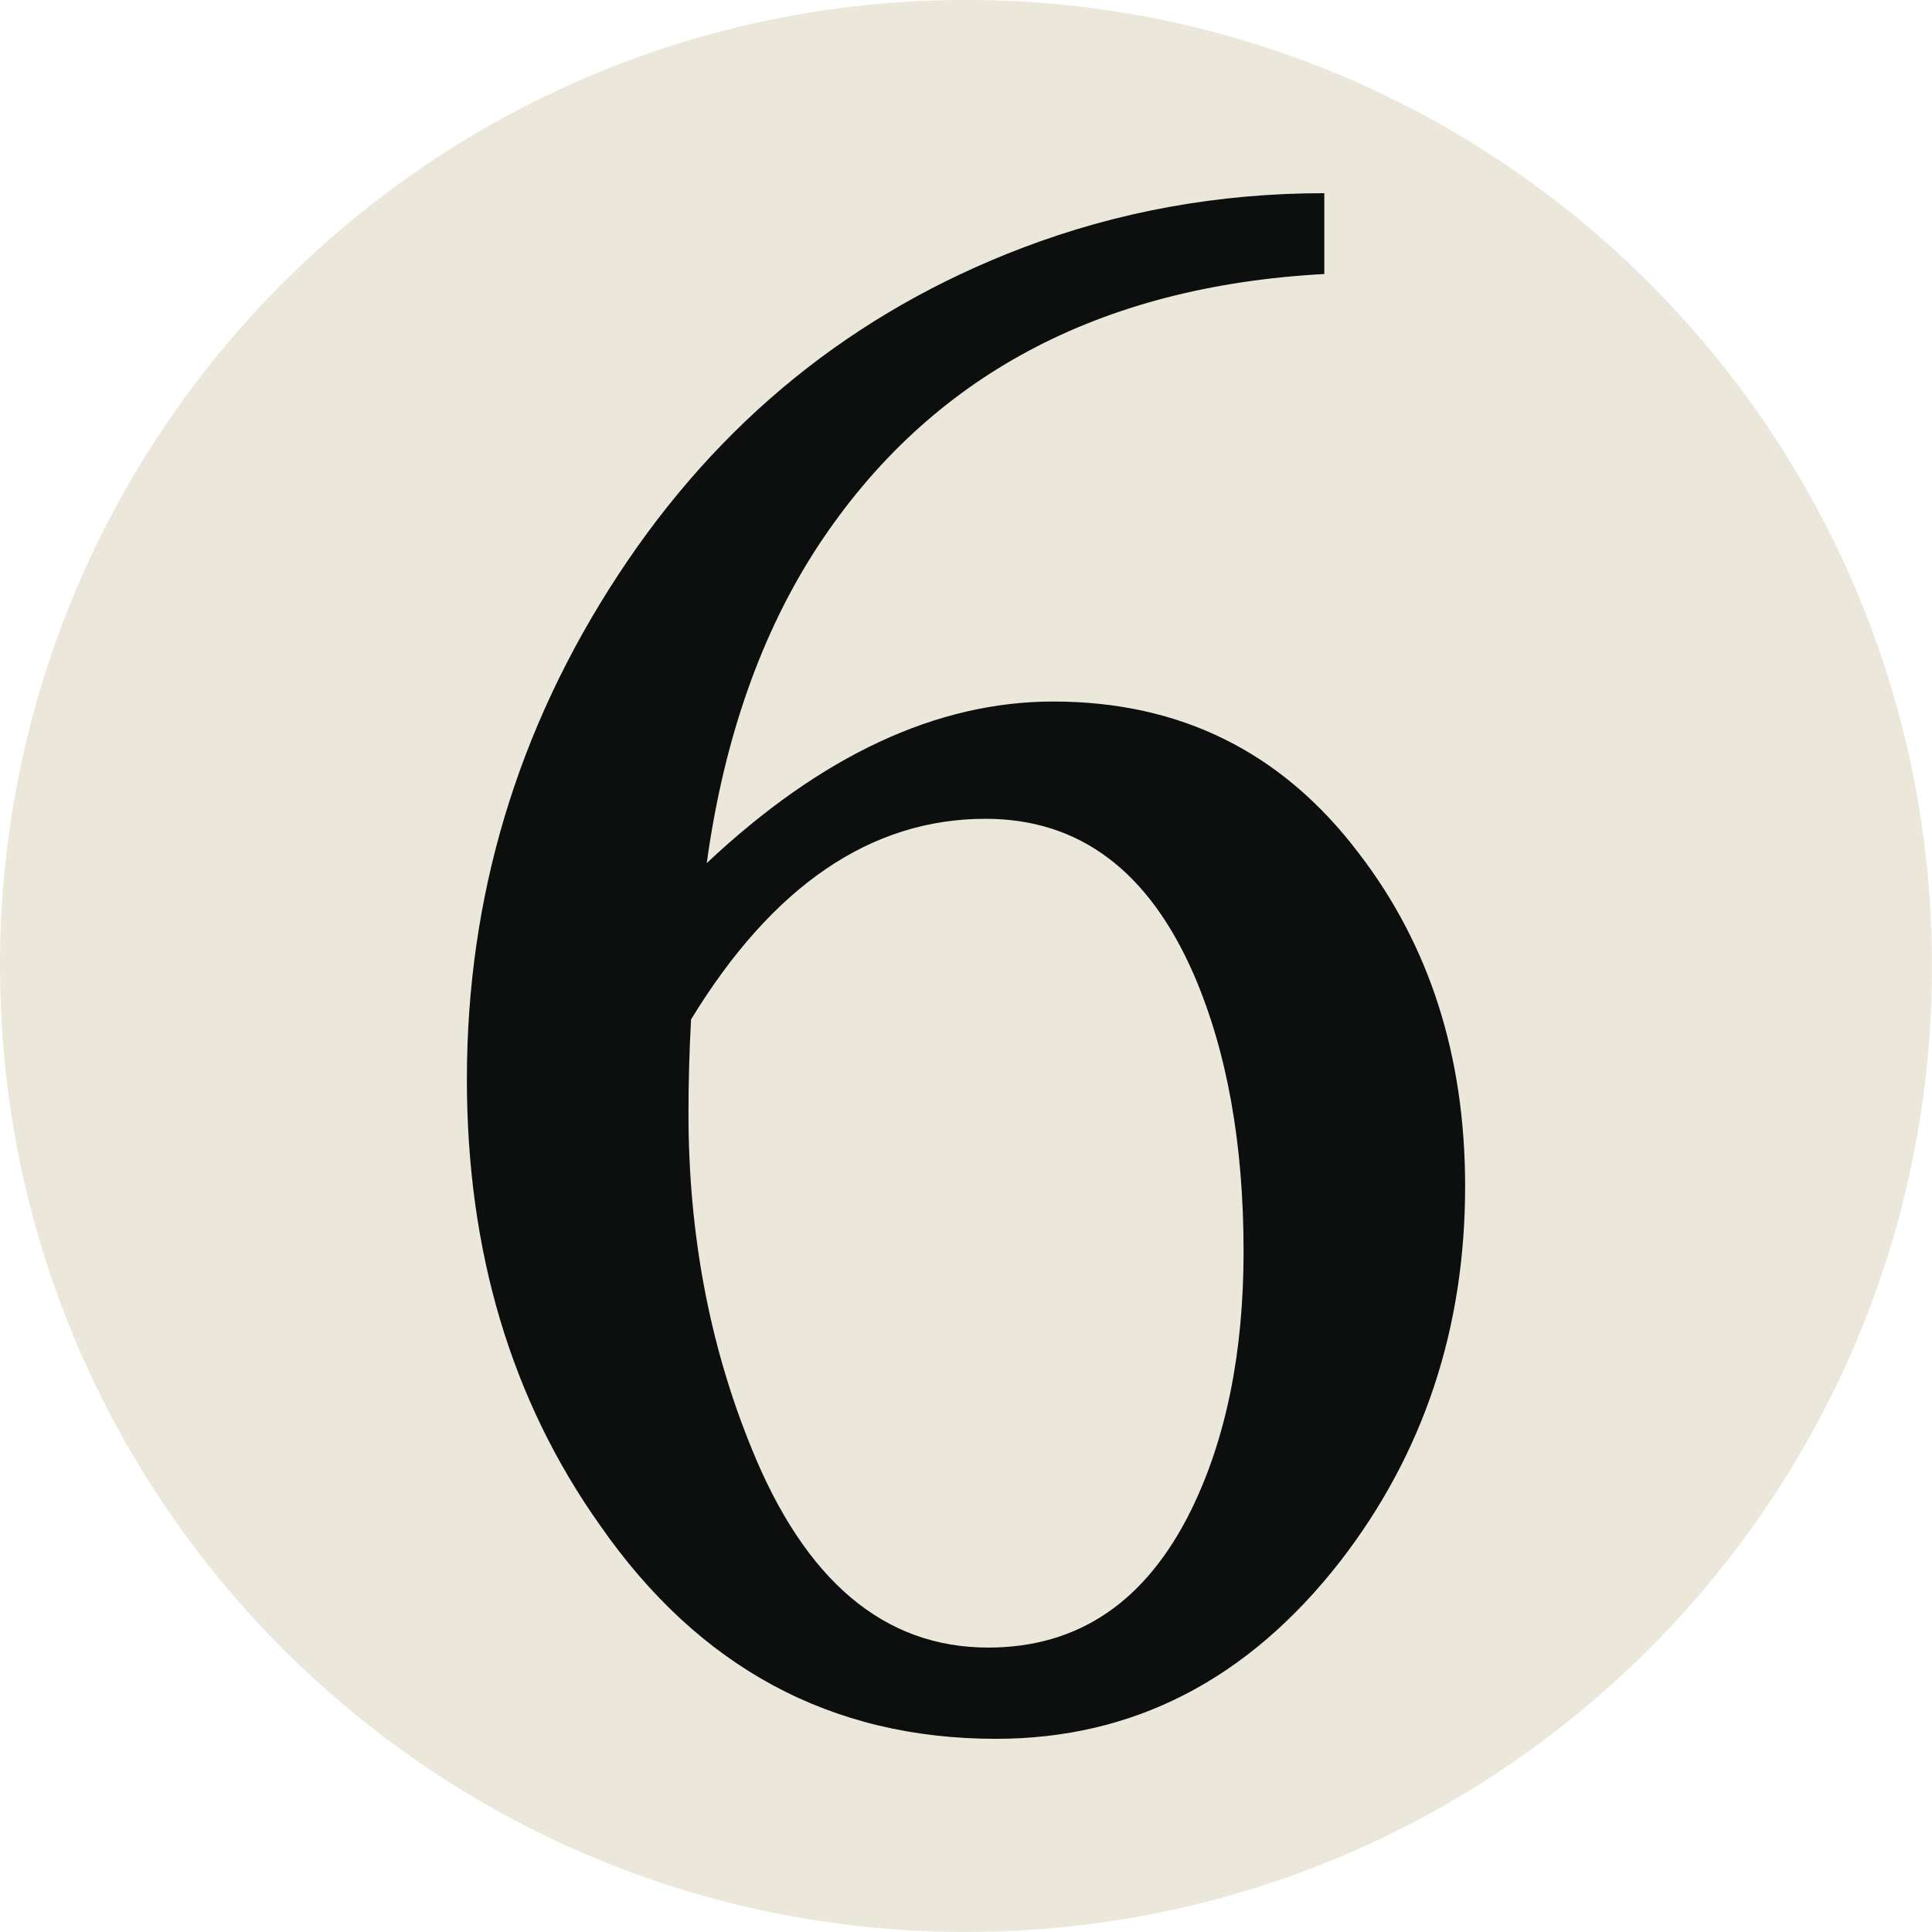
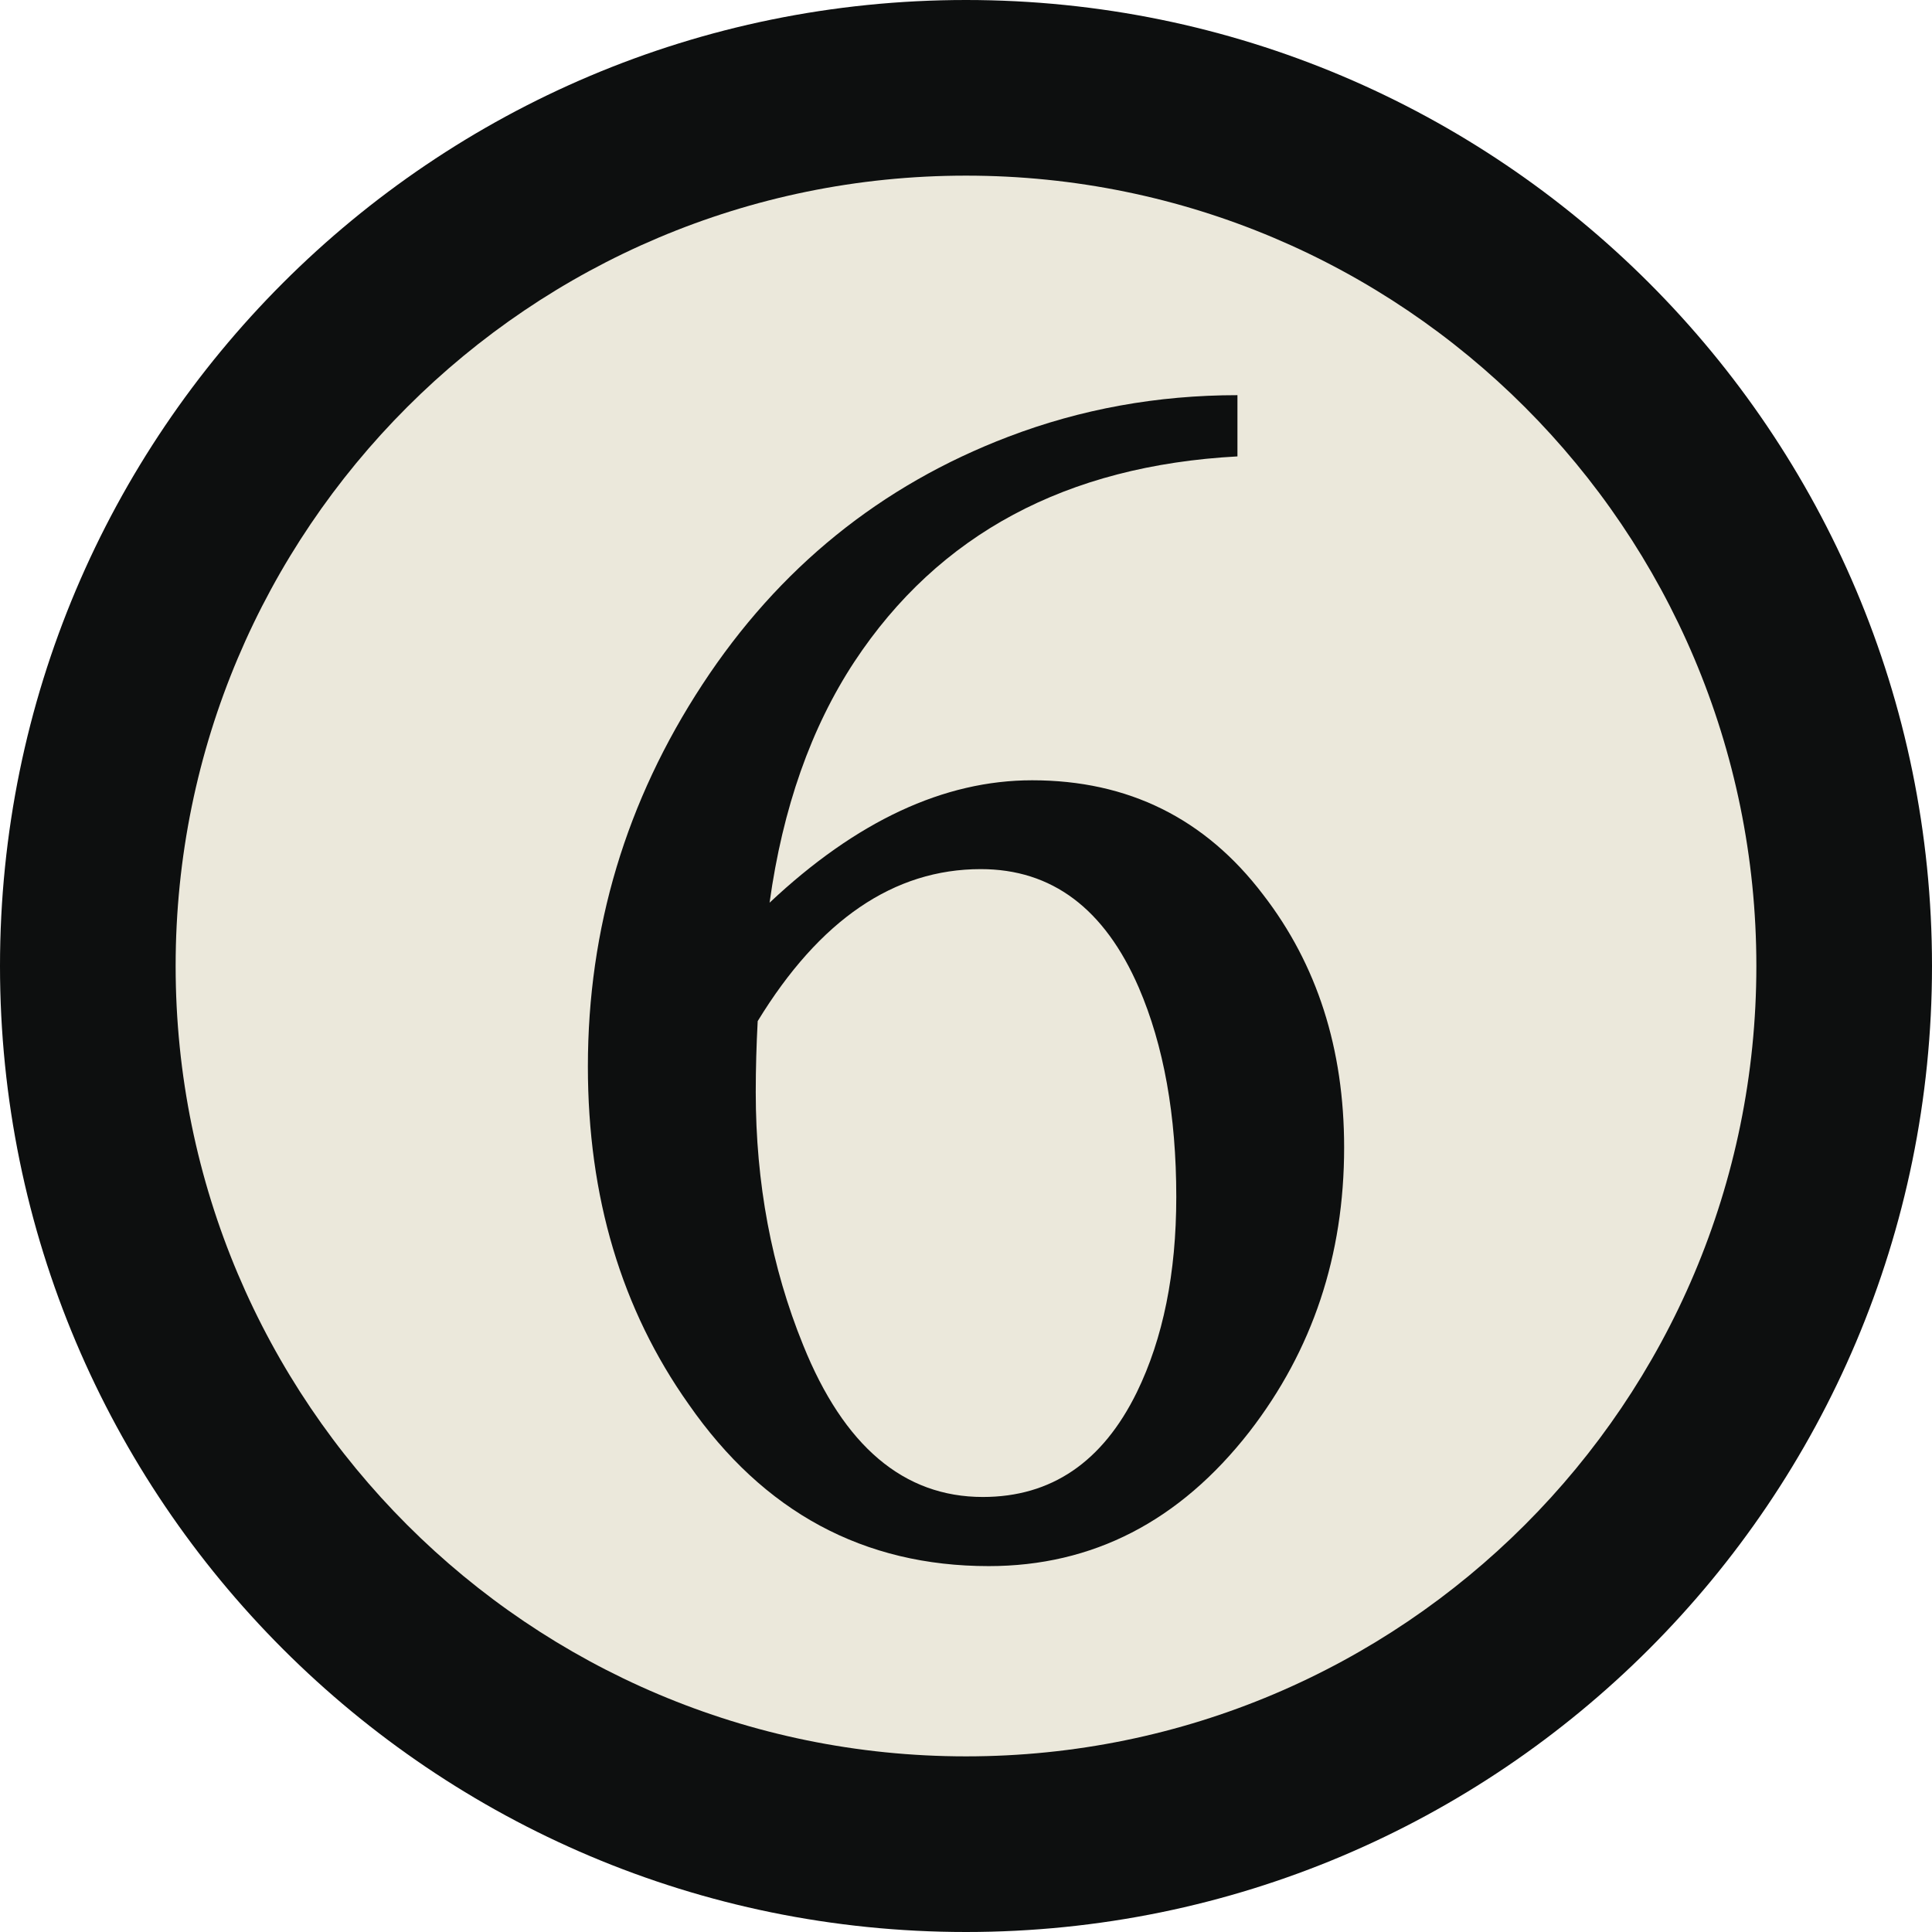
- <svg xmlns="http://www.w3.org/2000/svg" viewBox="0 0 100 100">
-   <g transform="translate(0 -1)" fill="none">
-     <circle fill="#ebe8db" cx="50" cy="50.998" r="50" />
+ <svg xmlns="http://www.w3.org/2000/svg" viewBox="0 0 132 132">
+   <g fill="none" transform="translate(16 16)">
+     <circle fill="#0D0F0F" cx="50" cy="50" r="66" />
+     <circle fill="#ebe8db" cx="50" cy="50" r="54" />
    <path d="M36.58 45.675c5.934-5.577 11.91-8.364 17.939-8.364 6.564 0 11.828 2.606 15.787 7.821 3.682 4.77 5.529 10.521 5.529 17.27 0 7.376-2.158 13.849-6.475 19.425-4.768 6.114-10.703 9.174-17.807 9.174-8.547 0-15.381-3.69-20.504-11.063-4.59-6.477-6.883-14.167-6.883-23.071 0-9.44 2.607-18.141 7.824-26.101 5.213-7.958 12.184-13.602 20.906-16.928 4.947-1.888 10.168-2.839 15.65-2.839v4.184c-11.691.631-20.414 5.308-26.174 14.031-2.958 4.501-4.895 9.983-5.792 16.461zm-.812 8.092c-.086 1.618-.133 3.238-.133 4.857 0 6.203 1.078 11.96 3.236 17.269 2.785 6.922 6.883 10.385 12.279 10.385 4.674 0 8.18-2.381 10.52-7.151 1.797-3.684 2.697-8.135 2.697-13.355 0-5.571-.857-10.342-2.563-14.299-2.34-5.396-5.936-8.092-10.793-8.092-5.933-.001-11.017 3.464-15.243 10.386z" fill="#0D0F0F" />
  </g>
</svg>
